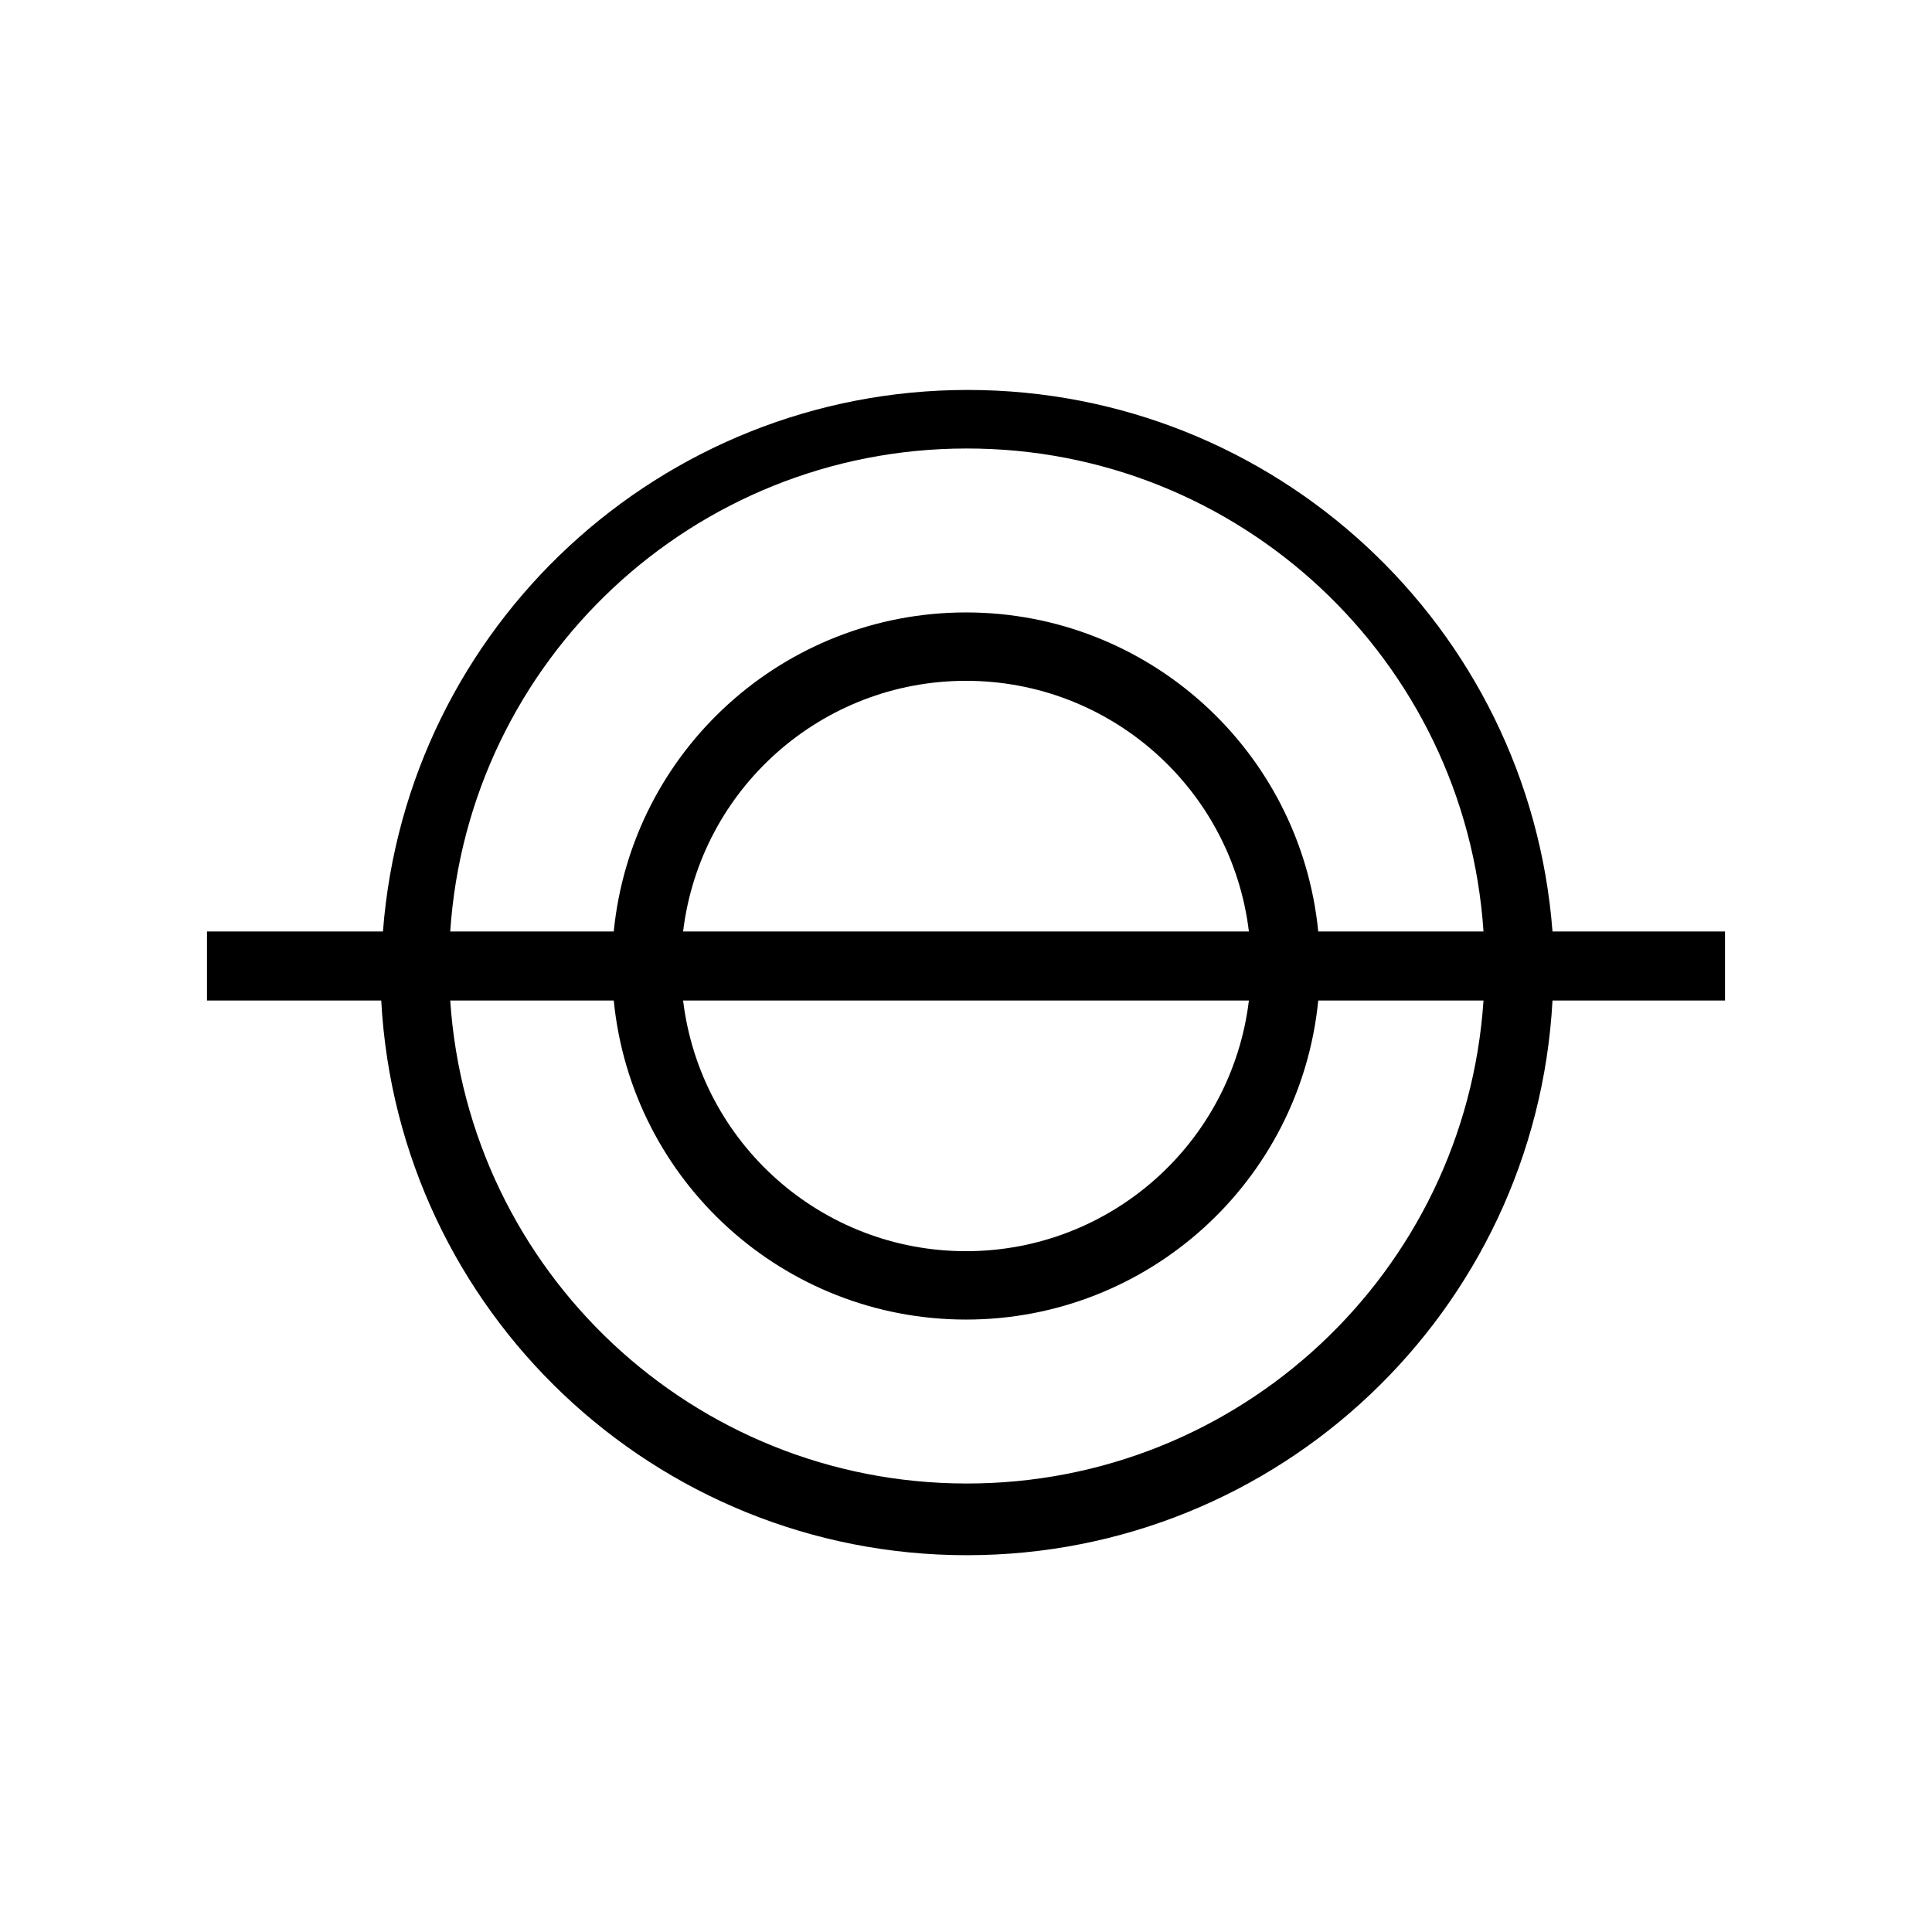
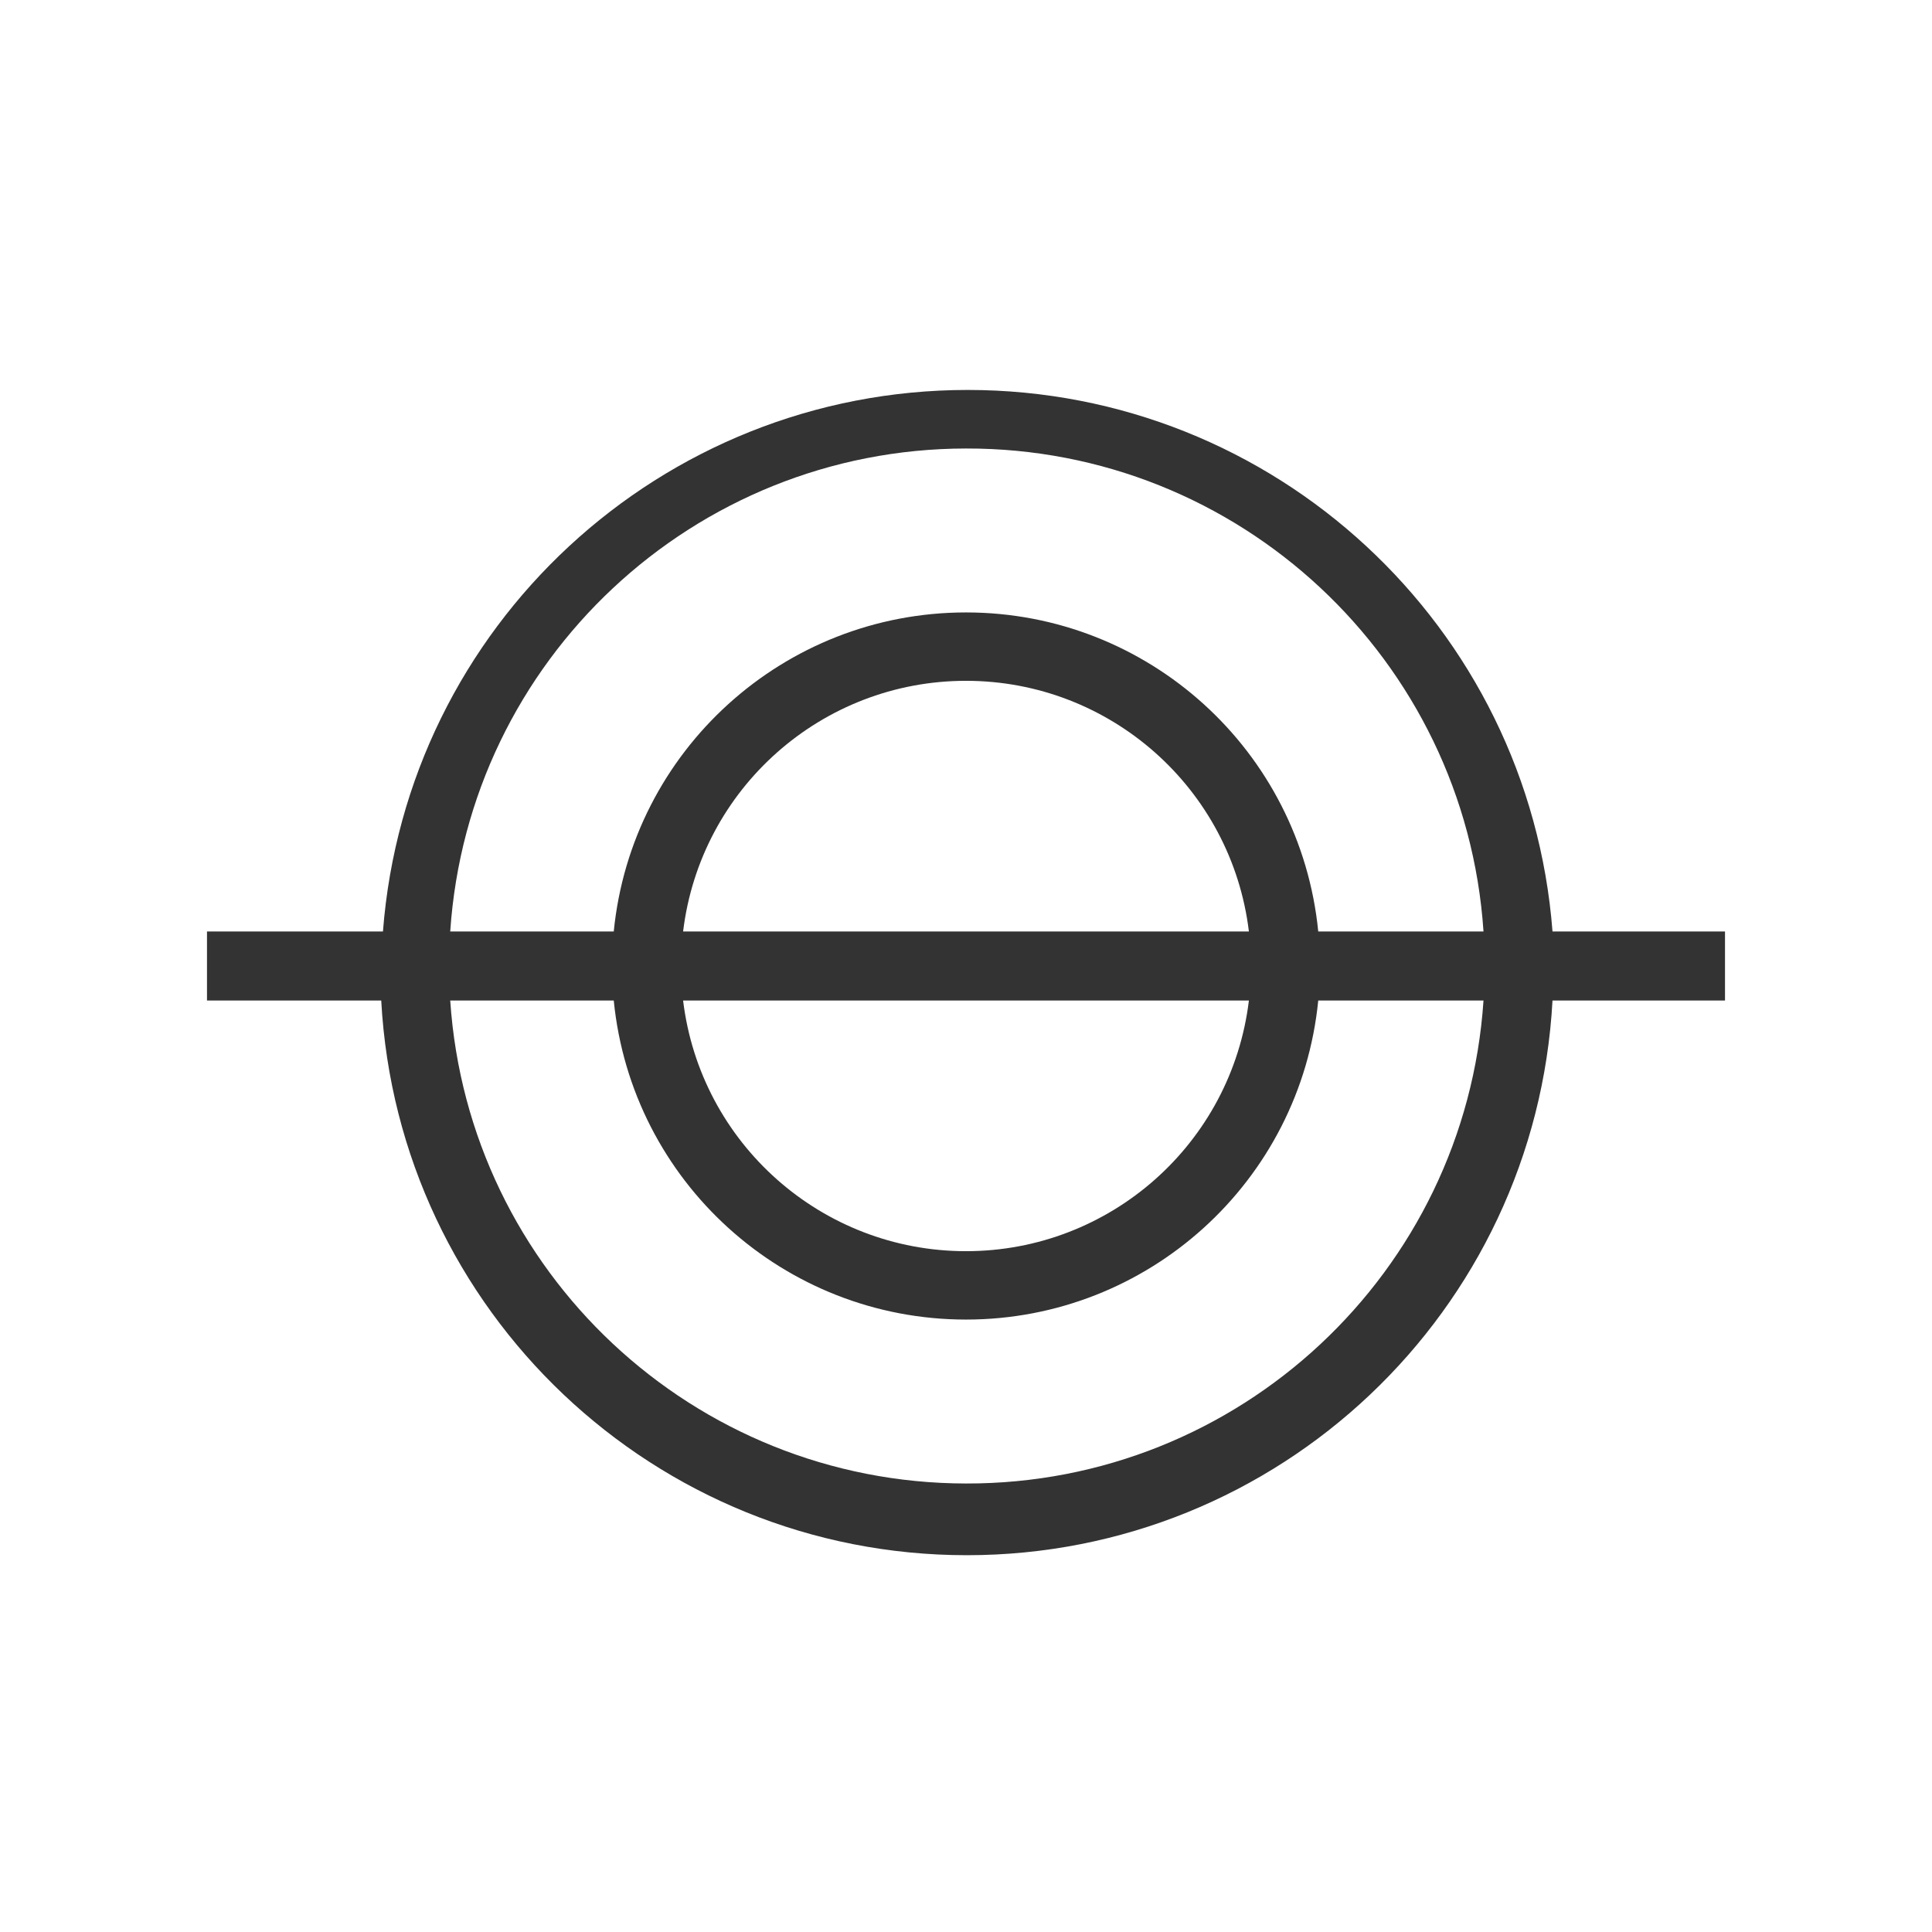
<svg xmlns="http://www.w3.org/2000/svg" viewBox="0 0 56 56">
  <defs>
-     <style>.cls-1{fill:none;}</style>
+     <style>.cls-1{fill:#333;}.cls-2{fill:none;}</style>
  </defs>
  <g id="Layer_2" data-name="Layer 2">
    <g id="Layer_1-2" data-name="Layer 1">
-       <path d="M50,27H45a17,17,0,0,0-33.9,0H6v2h5.05A17,17,0,0,0,45,29h5ZM28,13A15,15,0,0,1,43,27H38.21a10.26,10.26,0,0,0-20.42,0H13.05A15,15,0,0,1,28,13ZM19.8,27a8.26,8.26,0,0,1,16.4,0Zm16.4,2a8.26,8.26,0,0,1-16.4,0ZM28,43A15,15,0,0,1,13.05,29h4.74a10.26,10.26,0,0,0,20.42,0H43A15,15,0,0,1,28,43Z" />
-       <rect class="cls-1" width="56" height="56" />
+       <path class="cls-1" d="M50,27H45a17,17,0,0,0-33.9,0H6v2h5.05A17,17,0,0,0,45,29h5ZM28,13A15,15,0,0,1,43,27H38.21a10.26,10.26,0,0,0-20.42,0H13.05A15,15,0,0,1,28,13ZM19.8,27a8.26,8.26,0,0,1,16.4,0Zm16.4,2a8.26,8.26,0,0,1-16.4,0ZM28,43A15,15,0,0,1,13.05,29h4.74a10.26,10.26,0,0,0,20.42,0H43A15,15,0,0,1,28,43Z" />
+       <rect class="cls-2" width="56" height="56" />
    </g>
  </g>
</svg>
